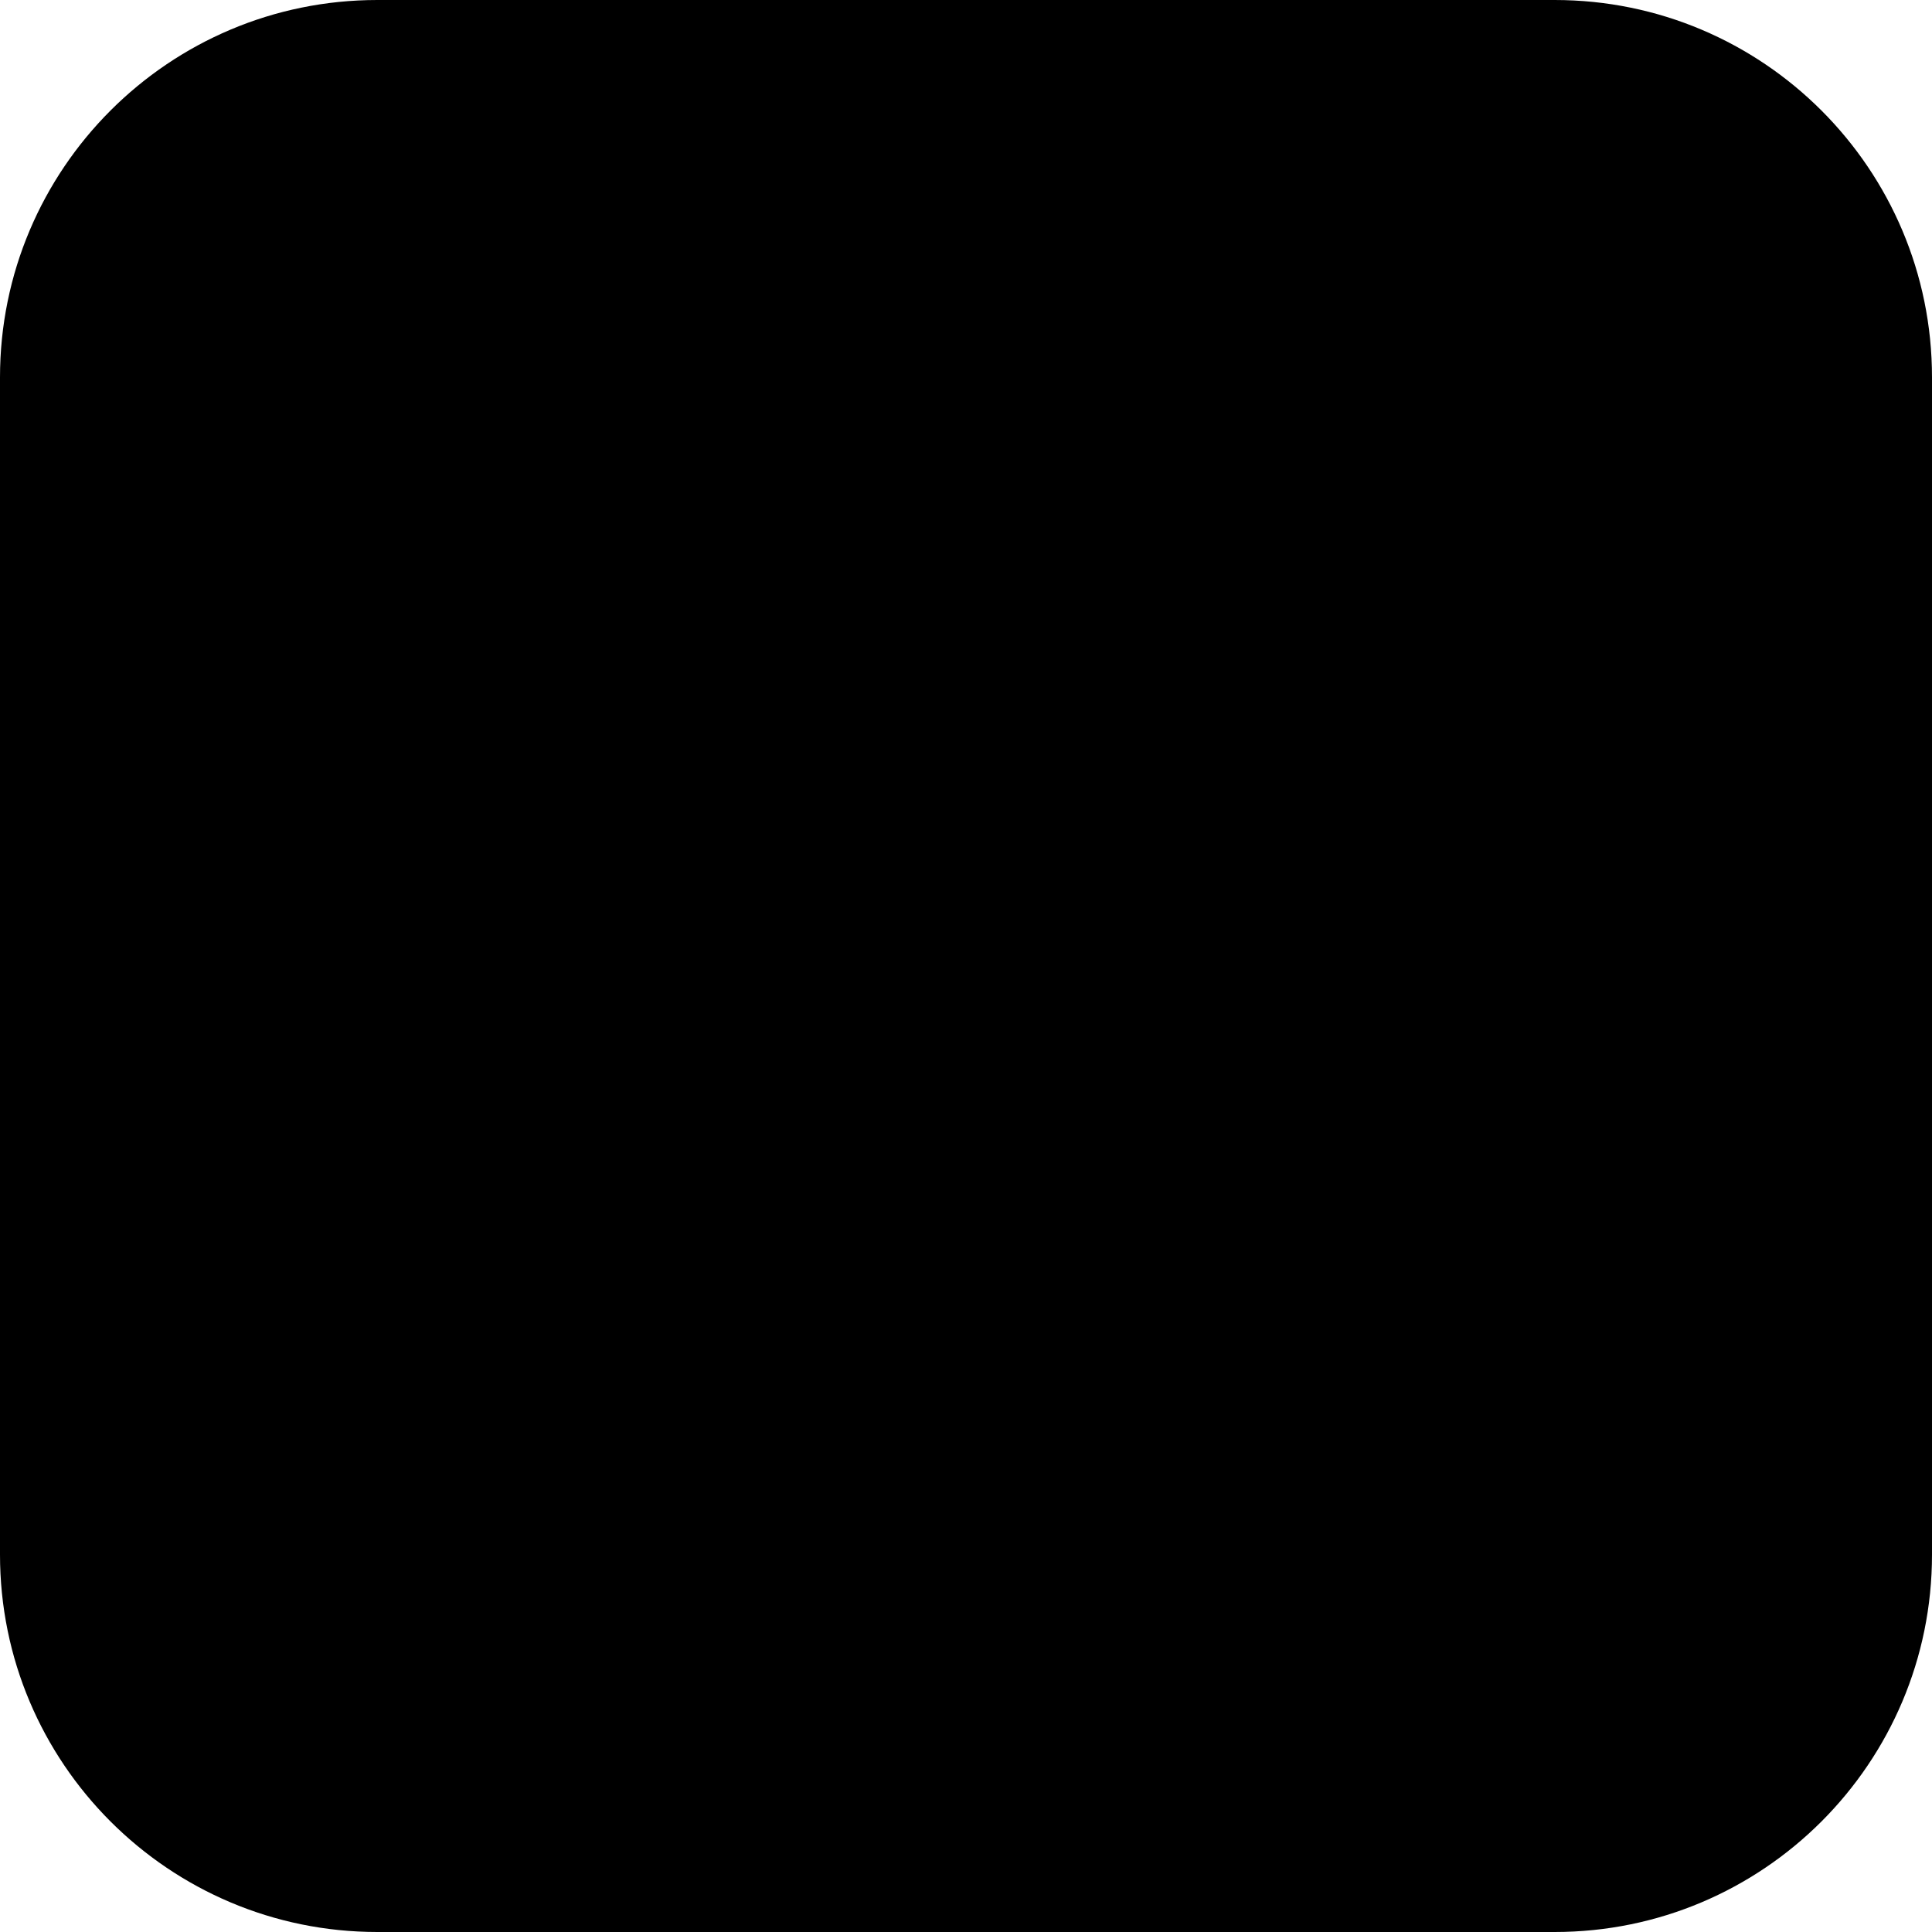
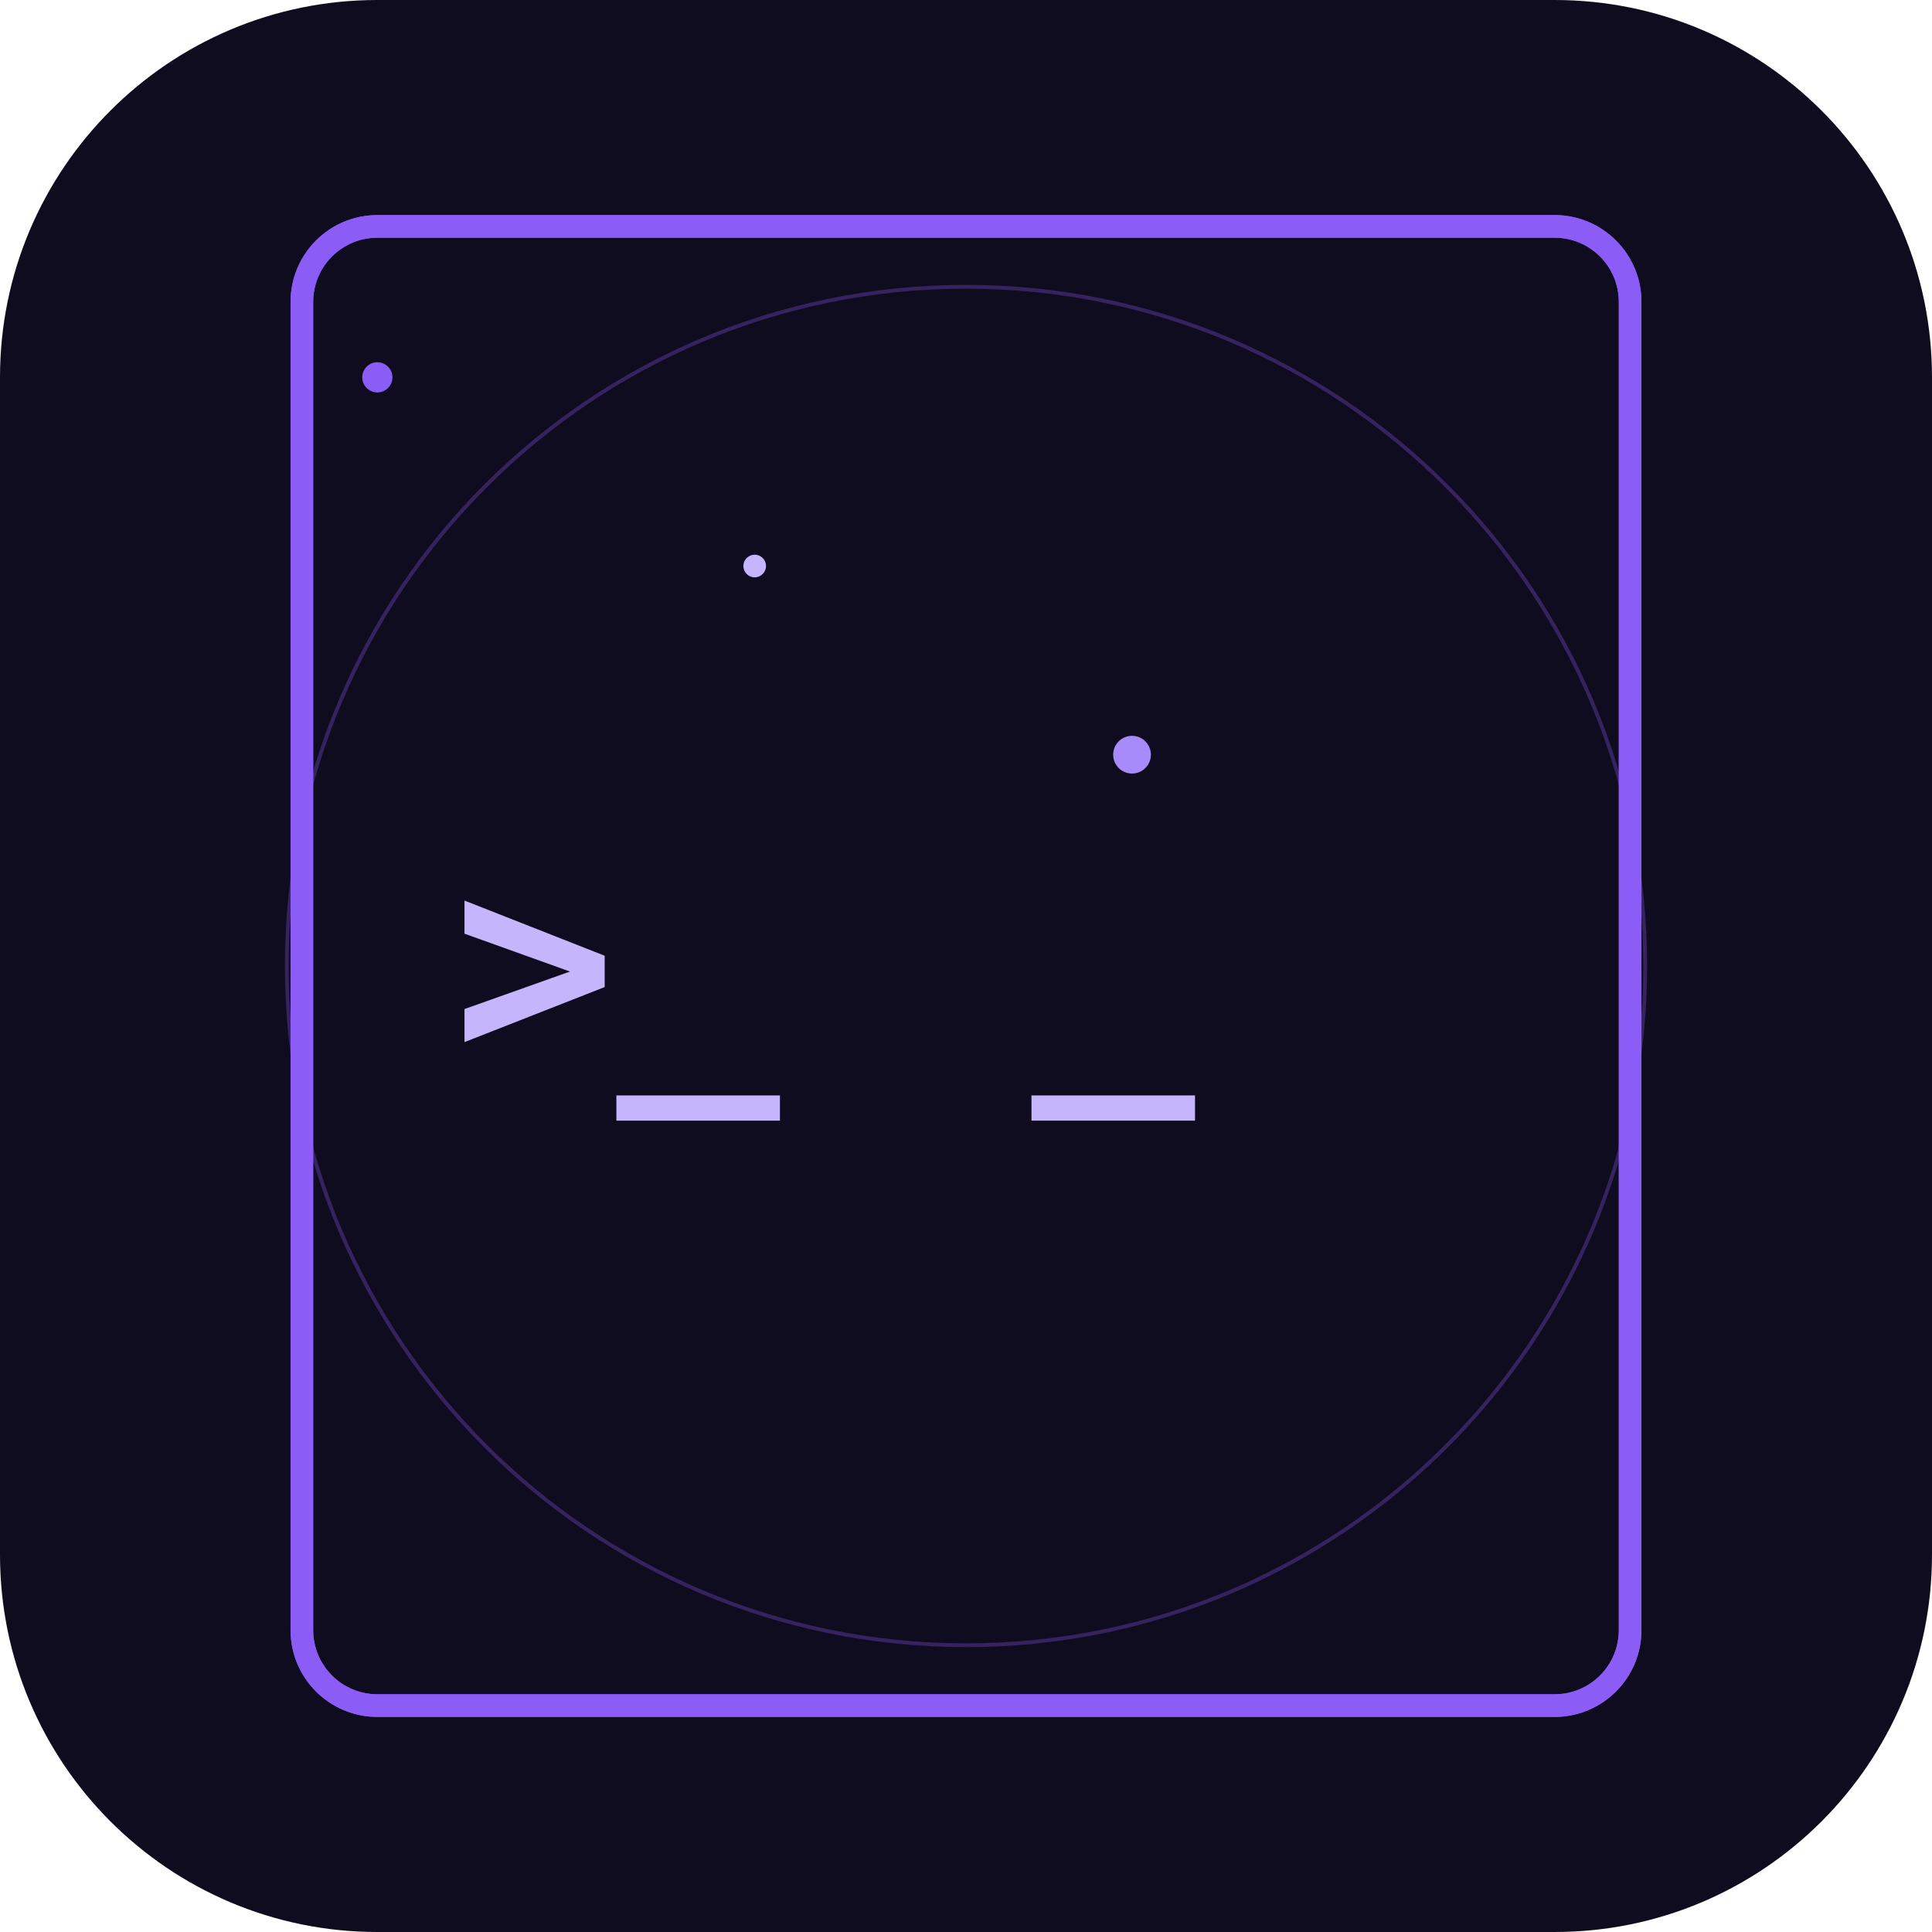
<svg xmlns="http://www.w3.org/2000/svg" viewBox="0 0 512 512">
-   <rect width="512" height="512" rx="100" fill="%230f0c1f" />
-   <rect x="80" y="60" width="352" height="392" rx="20" fill="none" stroke="%238b5cf6" stroke-width="6" />
-   <text x="120" y="280" fill="%23c4b5fd" font-family="monospace" font-size="72" font-weight="bold">&gt;_</text>
+   <rect width="512" height="512" rx="100" fill="#0f0c1f" />
+   <rect x="80" y="60" width="352" height="392" rx="20" fill="none" stroke="#8b5cf6" stroke-width="6" />
+   <text x="120" y="280" fill="#c4b5fd" font-family="monospace" font-size="72" font-weight="bold">&gt;_</text>
+   <circle cx="100" cy="100" r="4" fill="#8b5cf6">
+     <animate attributeName="cx" values="100;400;100" dur="8s" repeatCount="indefinite" />
+     <animate attributeName="cy" values="100;100;100" dur="8s" repeatCount="indefinite" />
+     <animate attributeName="opacity" values="0;1;0" dur="8s" repeatCount="indefinite" />
+   </circle>
+   <circle cx="200" cy="150" r="3" fill="#c4b5fd">
+     <animate attributeName="cx" values="200;350;200" dur="6s" repeatCount="indefinite" />
+     <animate attributeName="cy" values="150;300;150" dur="6s" repeatCount="indefinite" />
+     <animate attributeName="opacity" values="0;1;0" dur="6s" repeatCount="indefinite" />
+   </circle>
+   <circle cx="300" cy="200" r="5" fill="#a78bfa">
+     <animate attributeName="cx" values="300;100;300" dur="7s" repeatCount="indefinite" />
+     <animate attributeName="cy" values="200;400;200" dur="7s" repeatCount="indefinite" />
+     <animate attributeName="opacity" values="0;1;0" dur="7s" repeatCount="indefinite" />
+   </circle>
+   <rect x="80" y="60" width="352" height="392" rx="20" fill="none" stroke="#8b5cf6" stroke-width="6">
+     <animate attributeName="stroke-opacity" values="1;0.3;1" dur="3s" repeatCount="indefinite" />
+   </rect>
+   <text x="230" y="280" fill="#c4b5fd" font-family="monospace" font-size="72" font-weight="bold">
+     <animate attributeName="opacity" values="1;0;1" dur="1s" repeatCount="indefinite" />
+     _
+   </text>
+   <circle cx="256" cy="256" r="180" fill="none" stroke="#8b5cf6" stroke-width="1" opacity="0.3">
+     <animate attributeName="r" values="180;200;180" dur="4s" repeatCount="indefinite" />
+     <animate attributeName="opacity" values="0.3;0.1;0.3" dur="4s" repeatCount="indefinite" />
+   </circle>
</svg>
